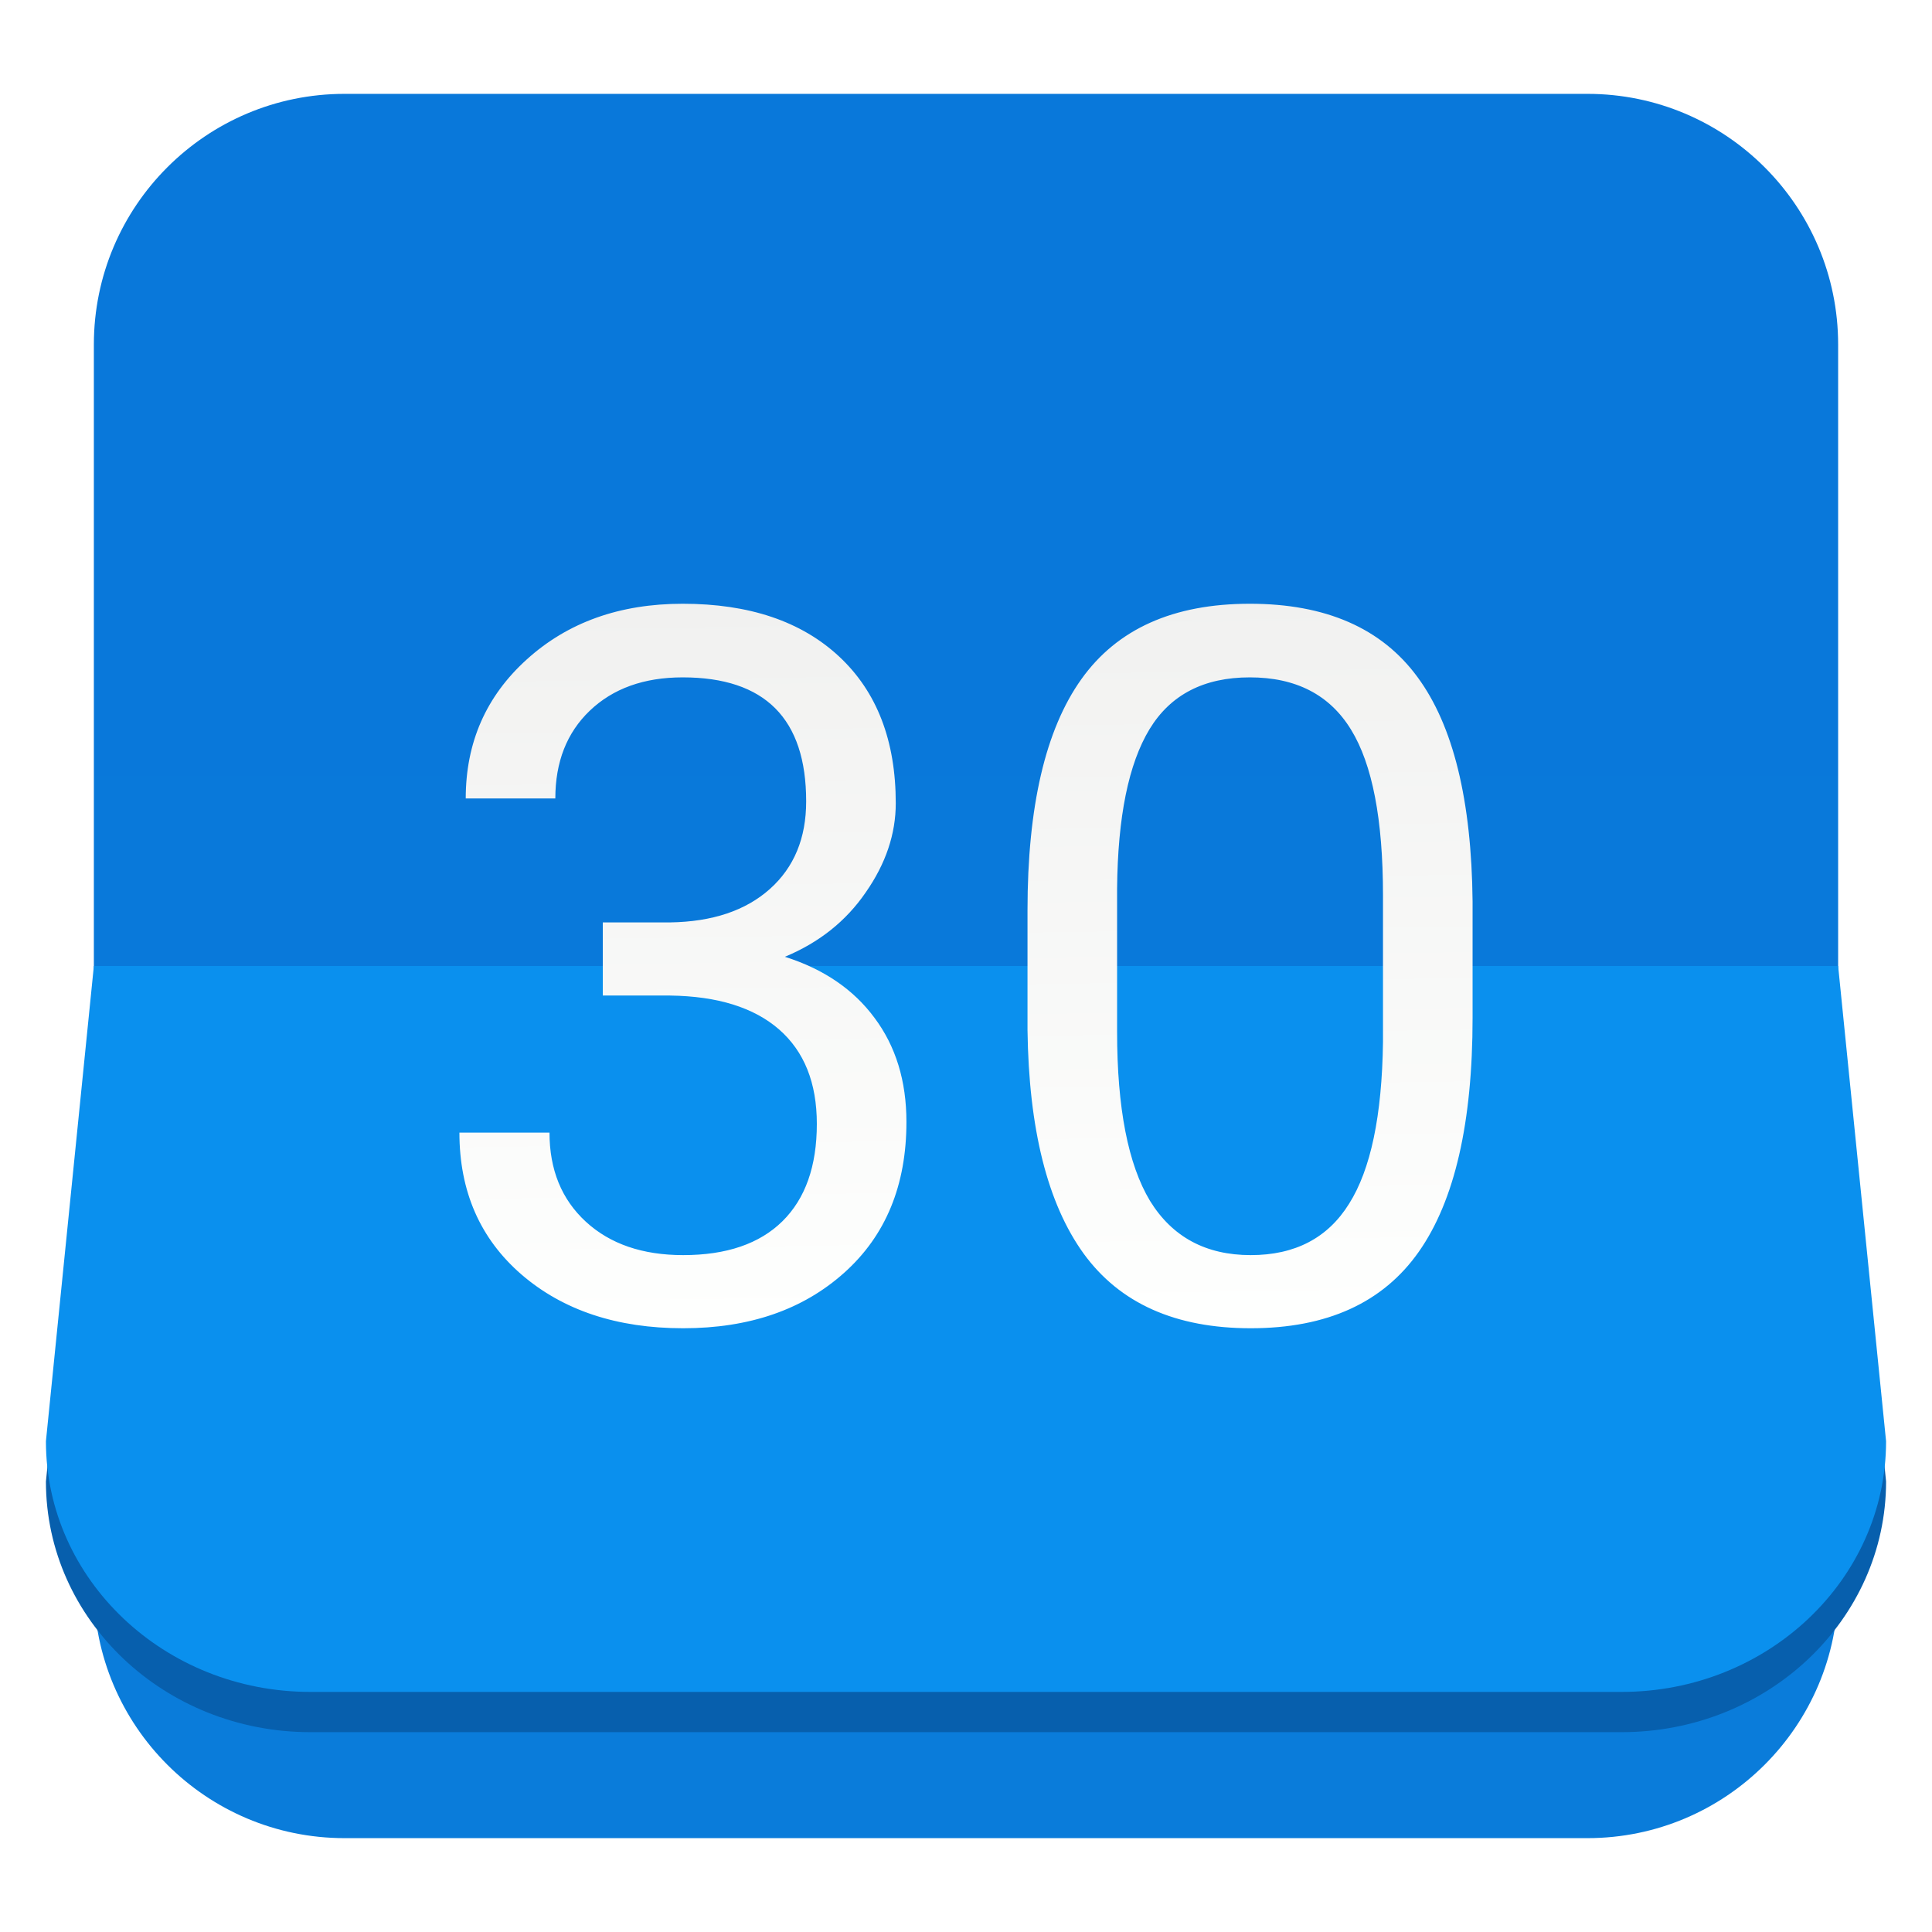
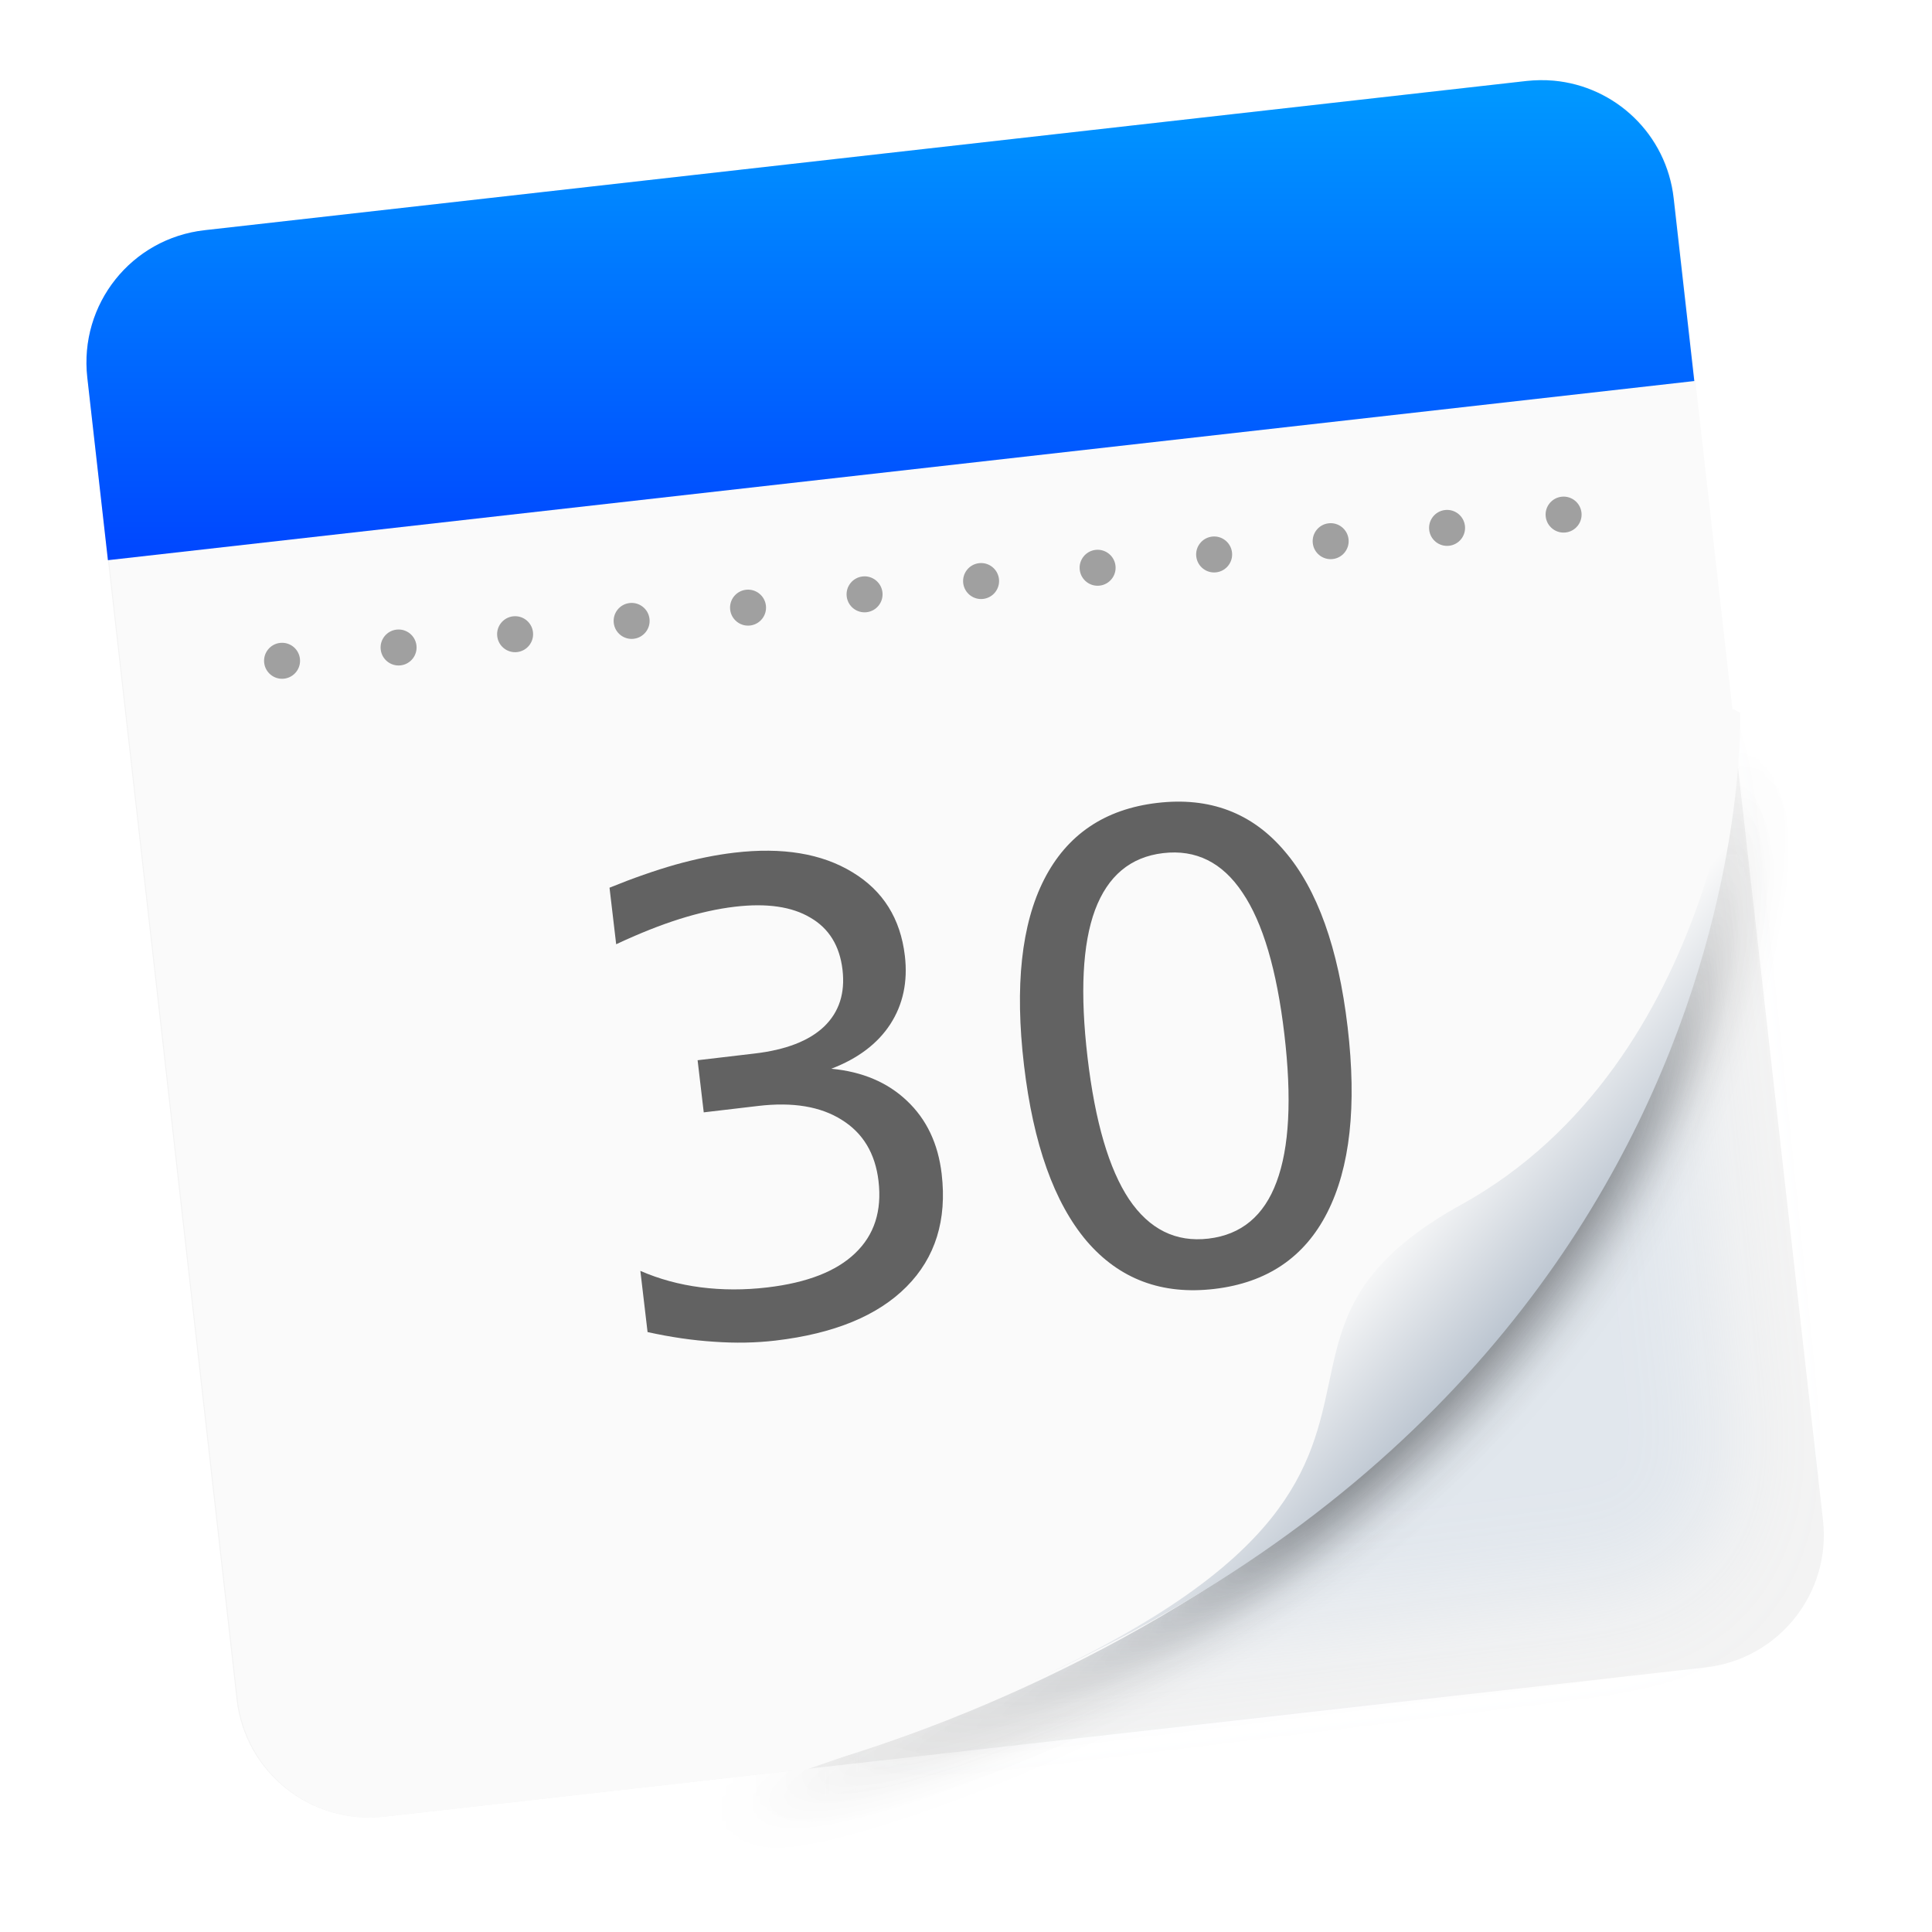
- <svg xmlns="http://www.w3.org/2000/svg" style="clip-rule:evenodd;fill-rule:evenodd;stroke-linejoin:round;stroke-miterlimit:2" version="1.1" viewBox="0 0 48 48" id="svg24">
-   <path d="m39.44 2.332c3.438 0 6.228 2.79 6.228 6.228v30.88c0 3.438-2.79 6.228-6.228 6.228h-30.88c-3.438 0-6.228-2.79-6.228-6.228v-30.88c0-3.438 2.79-6.228 6.228-6.228h30.88z" style="fill:url(#_Linear1)" id="path2" />
-   <path d="m45.668 25 1.191 11.807c0 3.438-2.943 6.228-6.57 6.228h-32.578c-3.627 0-6.57-2.79-6.57-6.228l1.191-11.807h43.336z" style="fill:#075fad" id="path4" />
-   <path d="m45.668 24 1.191 11.807c0 3.438-2.943 6.228-6.57 6.228h-32.578c-3.627 0-6.57-2.79-6.57-6.228l1.191-11.807h43.336z" style="fill:#0a90ee" id="path6" />
-   <path d="m13.797 19.837h-2.226c0-1.388 0.505-2.539 1.516-3.453 1.019-0.923 2.31-1.384 3.874-1.384 1.653 0 2.948 0.437 3.887 1.311 0.938 0.875 1.407 2.09 1.407 3.646 0 0.762-0.248 1.5-0.746 2.214-0.489 0.714-1.159 1.247-2.009 1.6 0.963 0.305 1.705 0.811 2.226 1.516 0.529 0.706 0.794 1.569 0.794 2.587 0 1.573-0.513 2.82-1.54 3.742-1.027 0.923-2.362 1.384-4.007 1.384-1.644 0-2.984-0.445-4.018-1.336-1.027-0.89-1.541-2.065-1.541-3.525h2.238c0 0.922 0.301 1.66 0.903 2.214 0.601 0.553 1.408 0.83 2.418 0.83 1.075 0 1.897-0.281 2.467-0.842 0.569-0.562 0.854-1.368 0.854-2.419 0-1.018-0.313-1.8-0.938-2.346-0.626-0.545-1.528-0.826-2.708-0.842h-1.672v-1.817h1.672c1.051-0.016 1.877-0.293 2.479-0.83 0.602-0.538 0.902-1.263 0.902-2.178 0-2.053-1.022-3.08-3.068-3.08-0.962 0-1.732 0.277-2.31 0.83-0.569 0.546-0.854 1.271-0.854 2.178zm22.789 5.45c0 2.607-0.446 4.545-1.336 5.812s-2.282 1.901-4.175 1.901c-1.869 0-3.253-0.618-4.151-1.853-0.899-1.243-1.364-3.096-1.396-5.559v-2.972c0-2.575 0.445-4.488 1.336-5.739 0.89-1.251 2.286-1.877 4.187-1.877 1.885 0 3.273 0.606 4.163 1.817 0.89 1.203 1.347 3.064 1.372 5.583v2.887zm-2.226-3.044c0-1.885-0.265-3.256-0.794-4.115-0.53-0.866-1.368-1.299-2.515-1.299-1.139 0-1.969 0.429-2.491 1.287-0.521 0.859-0.79 2.178-0.806 3.959v3.561c0 1.893 0.273 3.293 0.818 4.2 0.554 0.898 1.388 1.347 2.503 1.347 1.099 0 1.913-0.425 2.442-1.275 0.538-0.851 0.819-2.19 0.843-4.019v-3.646z" style="fill-rule:nonzero;fill:url(#_Linear2)" id="path10" />
-   <defs id="defs22">
-     <linearGradient id="_Linear1" x2="1" gradientTransform="matrix(-3.32057,-126.034,126.034,-3.32057,762.771,122.603)" gradientUnits="userSpaceOnUse">
-       <stop style="stop-color:#0c8bdb" offset="0" id="stop12" />
-       <stop style="stop-color:#0978da" offset="1" id="stop14" />
+ <svg xmlns="http://www.w3.org/2000/svg" width="64" height="64" version="1.1" viewBox="0 0 16.933 16.933" id="svg82">
+   <defs id="defs18">
+     <linearGradient id="linearGradient938" x1="80.368" x2="82.141" y1="13.177" y2="14.704" gradientTransform="translate(-25.897,1.6886)" gradientUnits="userSpaceOnUse">
+       <stop stop-color="#fafafa" offset="0" id="stop2" />
+       <stop stop-color="#90a0b3" offset="1" id="stop4" />
    </linearGradient>
-     <linearGradient id="_Linear2" x2="1" gradientTransform="matrix(-.342855 -17.9143 17.9143 -.342855 286.422 27.7715)" gradientUnits="userSpaceOnUse">
-       <stop style="stop-color:#fefffe" offset="0" id="stop17" />
-       <stop style="stop-color:#f1f1f0" offset="1" id="stop19" />
+     <filter id="filter1066" x="-.064" y="-.057" width="1.128" height="1.113" color-interpolation-filters="sRGB">
+       <feGaussianBlur stdDeviation="0.227" id="feGaussianBlur7" />
+     </filter>
+     <filter id="filter1100" x="-.122" y="-.118" width="1.244" height="1.237" color-interpolation-filters="sRGB">
+       <feGaussianBlur stdDeviation="0.476" id="feGaussianBlur10" />
+     </filter>
+     <linearGradient id="linearGradient1206" x1="54.456" x2="54.456" y1="6.455" y2="11.072" gradientTransform="translate(-4.1387,-2.5369)" gradientUnits="userSpaceOnUse">
+       <stop stop-color="#ffd700" offset="0" id="stop13" style="stop-color:#009cff;stop-opacity:1" />
+       <stop stop-color="#ffb300" offset="1" id="stop15" style="stop-color:#0044ff;stop-opacity:1" />
+     </linearGradient>
+     <filter style="color-interpolation-filters:sRGB" id="filter1066-3" x="-0.064" y="-0.057" width="1.128" height="1.113">
+       <feGaussianBlur stdDeviation="0.227" id="feGaussianBlur7-6" />
+     </filter>
+     <filter style="color-interpolation-filters:sRGB" id="filter1100-7" x="-0.122" y="-0.118" width="1.244" height="1.237">
+       <feGaussianBlur stdDeviation="0.476" id="feGaussianBlur10-5" />
+     </filter>
+     <filter style="color-interpolation-filters:sRGB" id="filter862" x="-0.064" y="-0.057" width="1.128" height="1.113">
+       <feGaussianBlur stdDeviation="0.227" id="feGaussianBlur860" />
+     </filter>
+     <linearGradient id="linearGradient1206-6" x1="54.456" x2="54.456" y1="6.455" y2="11.072" gradientTransform="translate(-4.1387,-2.5369)" gradientUnits="userSpaceOnUse">
+       <stop stop-color="#ffd700" offset="0" id="stop13-2" style="stop-color:#c13e3e;stop-opacity:1" />
+       <stop stop-color="#ffb300" offset="1" id="stop15-9" style="stop-color:#9d1f2d;stop-opacity:1" />
    </linearGradient>
  </defs>
+   <g transform="matrix(.96154 0 0 .96154 -40.41 -3.2056)" id="g80">
+     <rect transform="rotate(-6.4422)" x="41.792" y="10.323" width="14.552" height="14.552" ry="1.214" fill="#f3f3f3" id="rect22" />
+     <path transform="matrix(1.0744 0 0 1.0084 -4.2722 .26001)" d="m57.818 9.829s0.054 3.078-2.664 4.541c-2.245 1.208 0.939 2.689-5.86 5.099 8.851-2.575 8.524-9.64 8.524-9.64z" fill="#141414" filter="url(#filter1066)" opacity=".3" id="path28" />
+     <path transform="matrix(.86931 0 0 .95084 6.984 .28988)" d="m57.594 9.732c-0.154 5.725-5.052 8.686-8.523 9.64l8.286-0.936c0.668-0.075 1.145-0.674 1.07-1.343z" fill="#9cb8d7" filter="url(#filter1100)" opacity=".2" id="path30" />
+     <path transform="matrix(1.044 0 0 .97277 -2.4677 .7287)" d="m57.818 9.829s0.054 3.078-2.664 4.541c-2.245 1.208 0.939 2.689-5.86 5.099 8.851-2.575 8.524-9.64 8.524-9.64z" fill="#141414" filter="url(#filter1066)" opacity=".3" id="path32" />
+     <path d="m56.195 4.069c-0.08-0.007-0.163-0.006-0.246 0.003l-12.048 1.361c-0.668 0.075-1.146 0.674-1.07 1.342l1.361 12.048c0.075 0.668 0.674 1.145 1.342 1.07l3.768-0.425c3.471-0.955 8.365-3.916 8.518-9.639l0.832 7.361-1.36-12.048c-0.066-0.585-0.533-1.023-1.096-1.073z" fill="#fafafa" id="path34" />
+     <path d="m57.818 9.794s0.054 3.078-2.664 4.541c-2.245 1.208 0.939 2.689-5.86 5.099 8.851-2.575 8.594-9.604 8.594-9.604z" fill="url(#linearGradient938)" id="path40" />
+     <path d="m56.186 4.069c-0.08-0.007-0.162-0.006-0.246 0.003l-12.048 1.36c-0.668 0.075-1.145 0.674-1.07 1.343l0.188 1.665 14.46-1.633-0.188-1.665c-0.066-0.585-0.533-1.023-1.096-1.073z" fill="url(#linearGradient1206)" id="path42" />
+     <g fill="none" id="g52">
+       <path d="m57.819 9.848s-0.189 3.128-2.506 4.409c-2.666 1.474 0.97 2.791-6.053 5.177" stroke="#fafafa" stroke-width=".132" id="path46" />
+       <path d="m44.077 17.981" stroke="#000" stroke-width=".265px" id="path50" />
+     </g>
+     <g transform="translate(.10524 -.035078)" fill="#a0a0a0" id="g78">
+       <circle transform="rotate(-6.5076)" cx="43.141" cy="14.374" r=".164" id="circle54" />
+       <circle transform="rotate(-6.5076)" cx="44.21" cy="14.374" r=".164" id="circle56" />
+       <circle transform="rotate(-6.5076)" cx="45.279" cy="14.374" r=".164" id="circle58" />
+       <circle transform="rotate(-6.5076)" cx="46.348" cy="14.374" r=".164" id="circle60" />
+       <circle transform="rotate(-6.5076)" cx="47.416" cy="14.374" r=".164" id="circle62" />
+       <circle transform="rotate(-6.5076)" cx="48.485" cy="14.374" r=".164" id="circle64" />
+       <circle transform="rotate(-6.5076)" cx="49.554" cy="14.374" r=".164" id="circle66" />
+       <circle transform="rotate(-6.5076)" cx="50.623" cy="14.374" r=".164" id="circle68" />
+       <circle transform="rotate(-6.5076)" cx="51.692" cy="14.374" r=".164" id="circle70" />
+       <circle transform="rotate(-6.5076)" cx="52.761" cy="14.374" r=".164" id="circle72" />
+       <circle transform="rotate(-6.5076)" cx="54.898" cy="14.374" r=".164" id="circle74" />
+       <circle transform="rotate(-6.5076)" cx="53.829" cy="14.374" r=".164" id="circle76" />
+     </g>
+   </g>
+   <g aria-label="30" transform="rotate(-6.711249,0.1335685,-2.278041)" style="font-style:normal;font-weight:normal;font-size:5.67px;line-height:1.25;font-family:sans-serif;letter-spacing:0px;word-spacing:0px;fill:#626262;fill-opacity:1;stroke:none;stroke-width:0.142" id="text893-8">
+     <path d="m 5.876,10.123 q 0.401,0.086 0.626,0.357 0.227,0.271 0.227,0.67 0,0.612 -0.421,0.947 -0.421,0.335 -1.196,0.335 -0.26,0 -0.537,-0.053 -0.274,-0.05 -0.568,-0.152 v -0.54 q 0.233,0.136 0.509,0.205 0.277,0.069 0.579,0.069 0.526,0 0.8,-0.208 0.277,-0.208 0.277,-0.604 0,-0.365 -0.257,-0.57 Q 5.66,10.372 5.203,10.372 H 4.721 V 9.912 h 0.504 q 0.413,0 0.631,-0.163 0.219,-0.166 0.219,-0.476 0,-0.318 -0.227,-0.487 -0.224,-0.172 -0.645,-0.172 -0.23,0 -0.493,0.05 -0.263,0.05 -0.579,0.155 V 8.32 Q 4.45,8.232 4.727,8.187 5.007,8.143 5.253,8.143 q 0.637,0 1.008,0.291 0.371,0.288 0.371,0.781 0,0.343 -0.197,0.581 Q 6.239,10.031 5.876,10.123 Z" style="fill:#626262;fill-opacity:1;stroke-width:0.142" id="path847" />
+     <path d="m 8.985,8.586 q -0.432,0 -0.651,0.426 -0.216,0.424 -0.216,1.276 0,0.85 0.216,1.276 0.219,0.424 0.651,0.424 0.435,0 0.651,-0.424 0.219,-0.426 0.219,-1.276 0,-0.853 -0.219,-1.276 Q 9.42,8.586 8.985,8.586 Z m 0,-0.443 q 0.695,0 1.06,0.551 0.368,0.548 0.368,1.595 0,1.044 -0.368,1.595 -0.365,0.548 -1.06,0.548 -0.695,0 -1.063,-0.548 -0.365,-0.551 -0.365,-1.595 0,-1.047 0.365,-1.595 0.368,-0.551 1.063,-0.551 z" style="fill:#626262;fill-opacity:1;stroke-width:0.142" id="path849" />
+   </g>
</svg>
